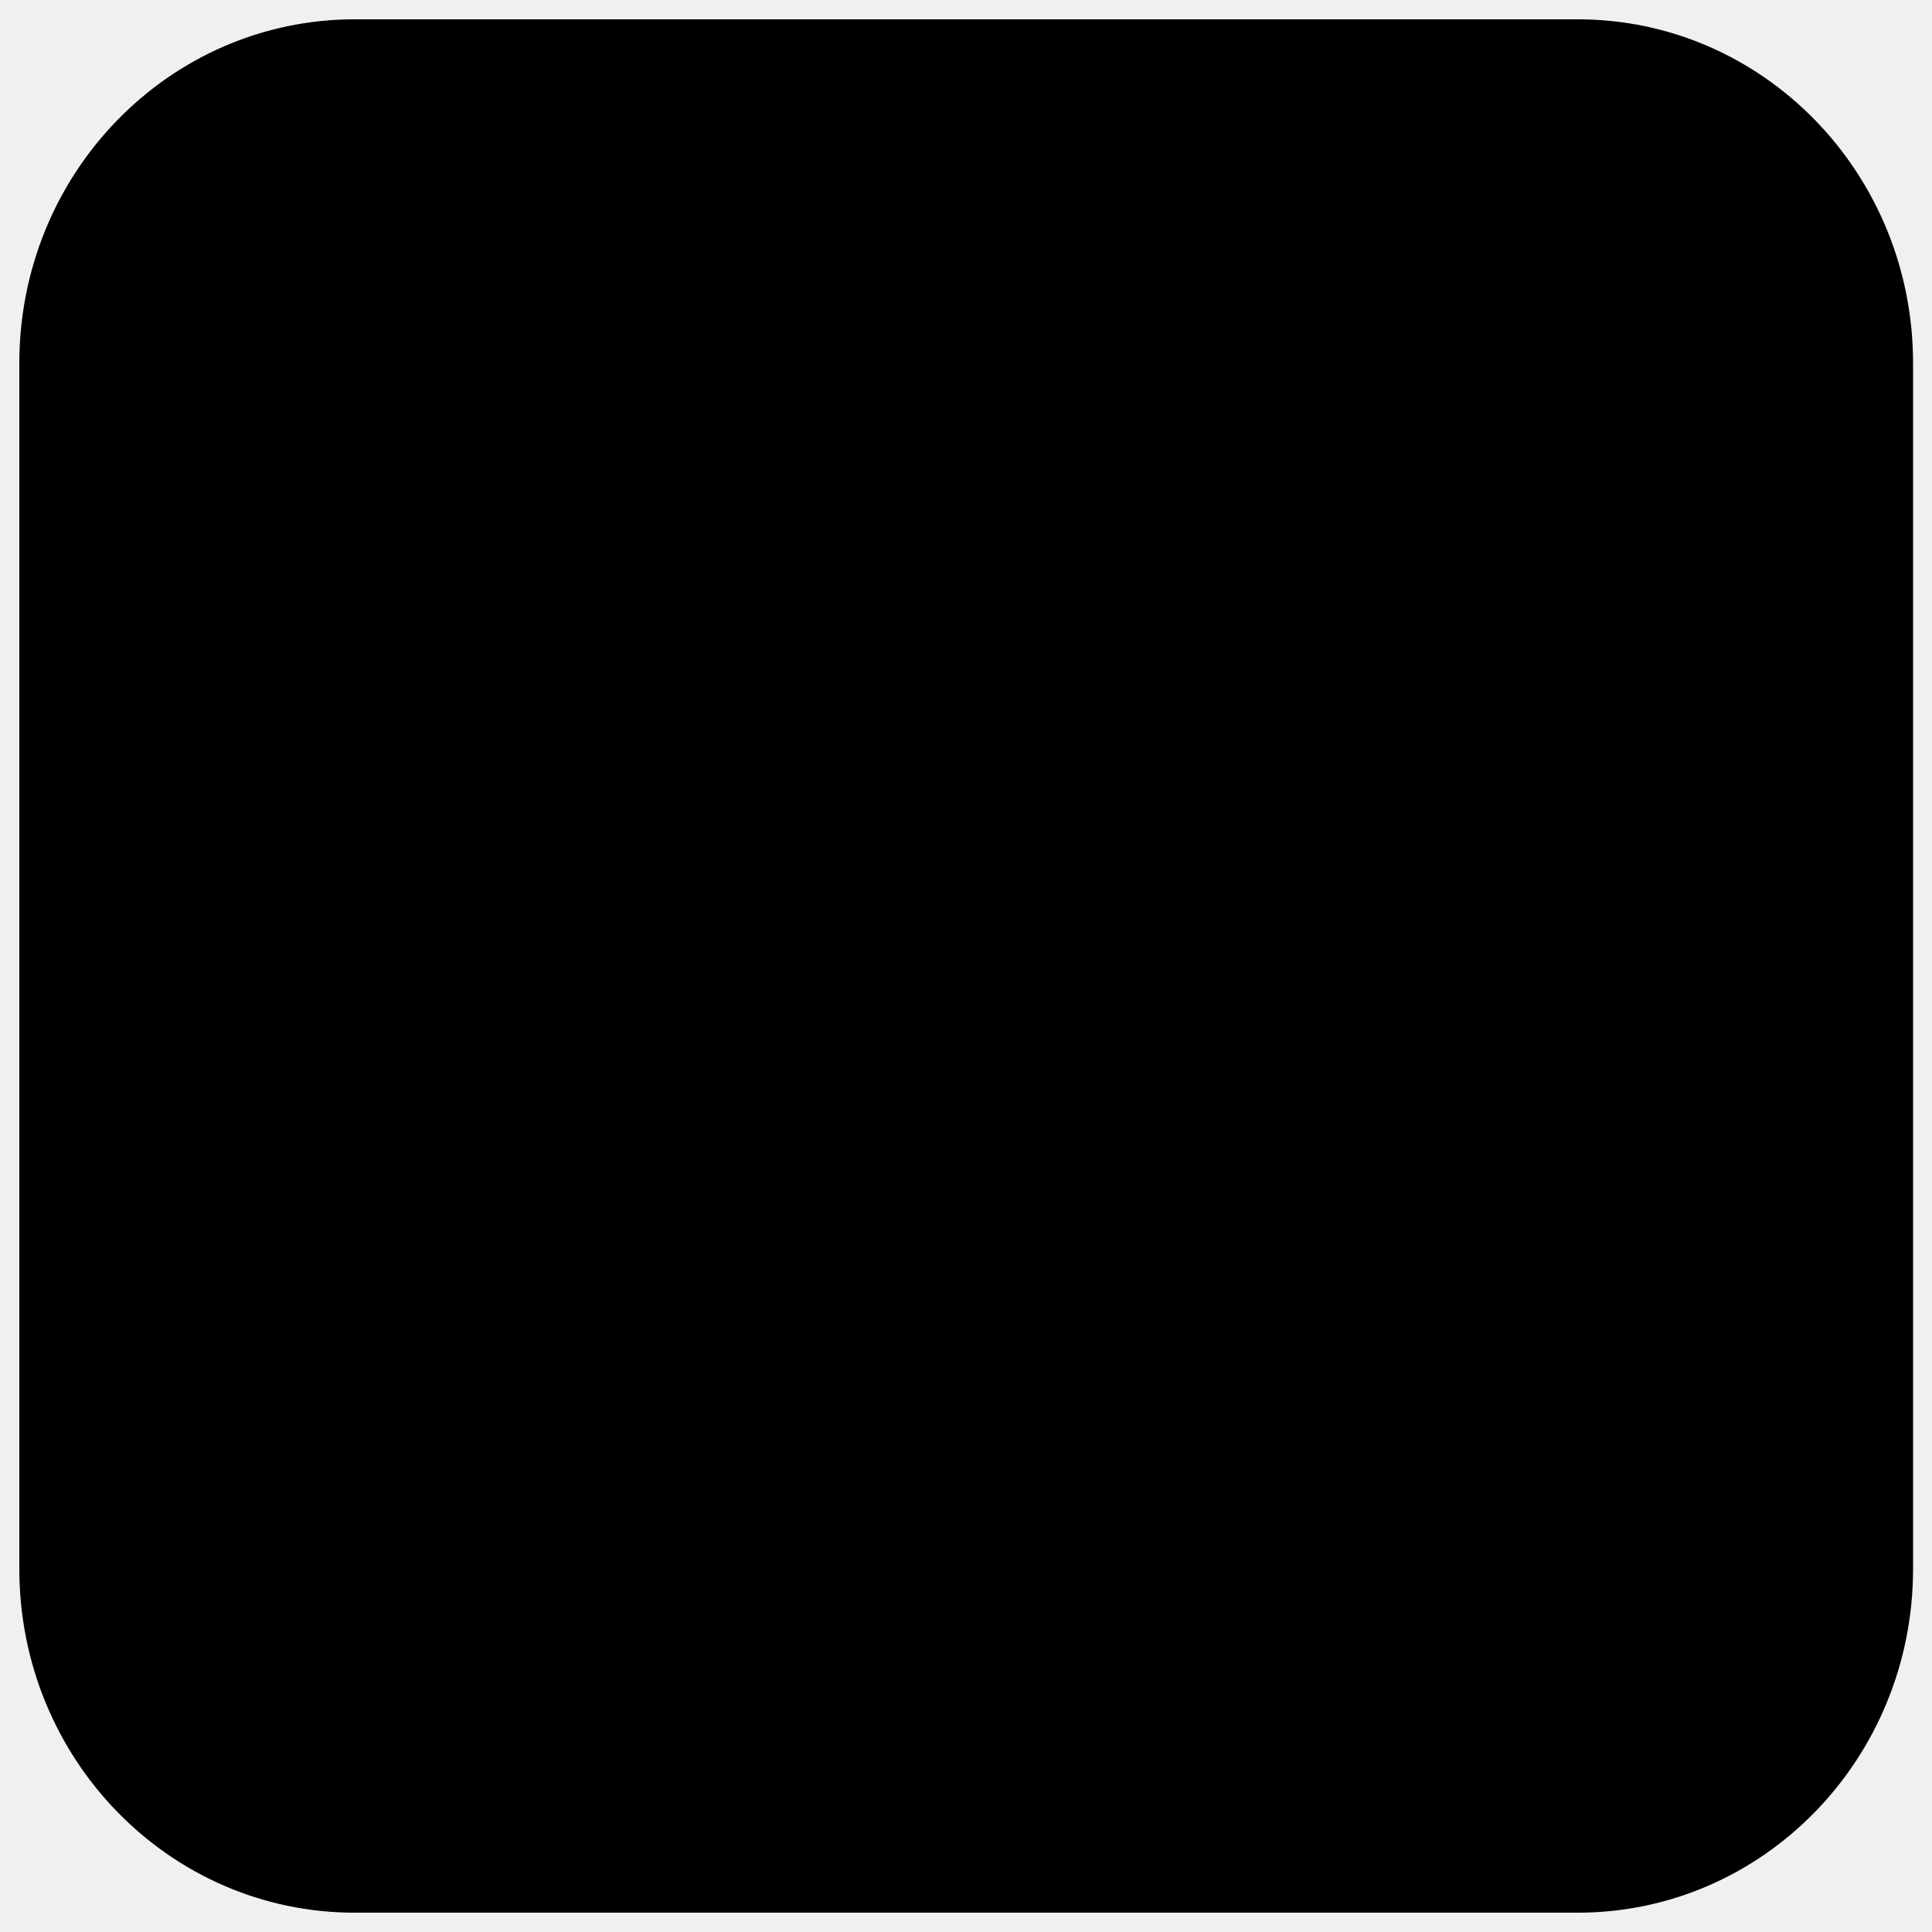
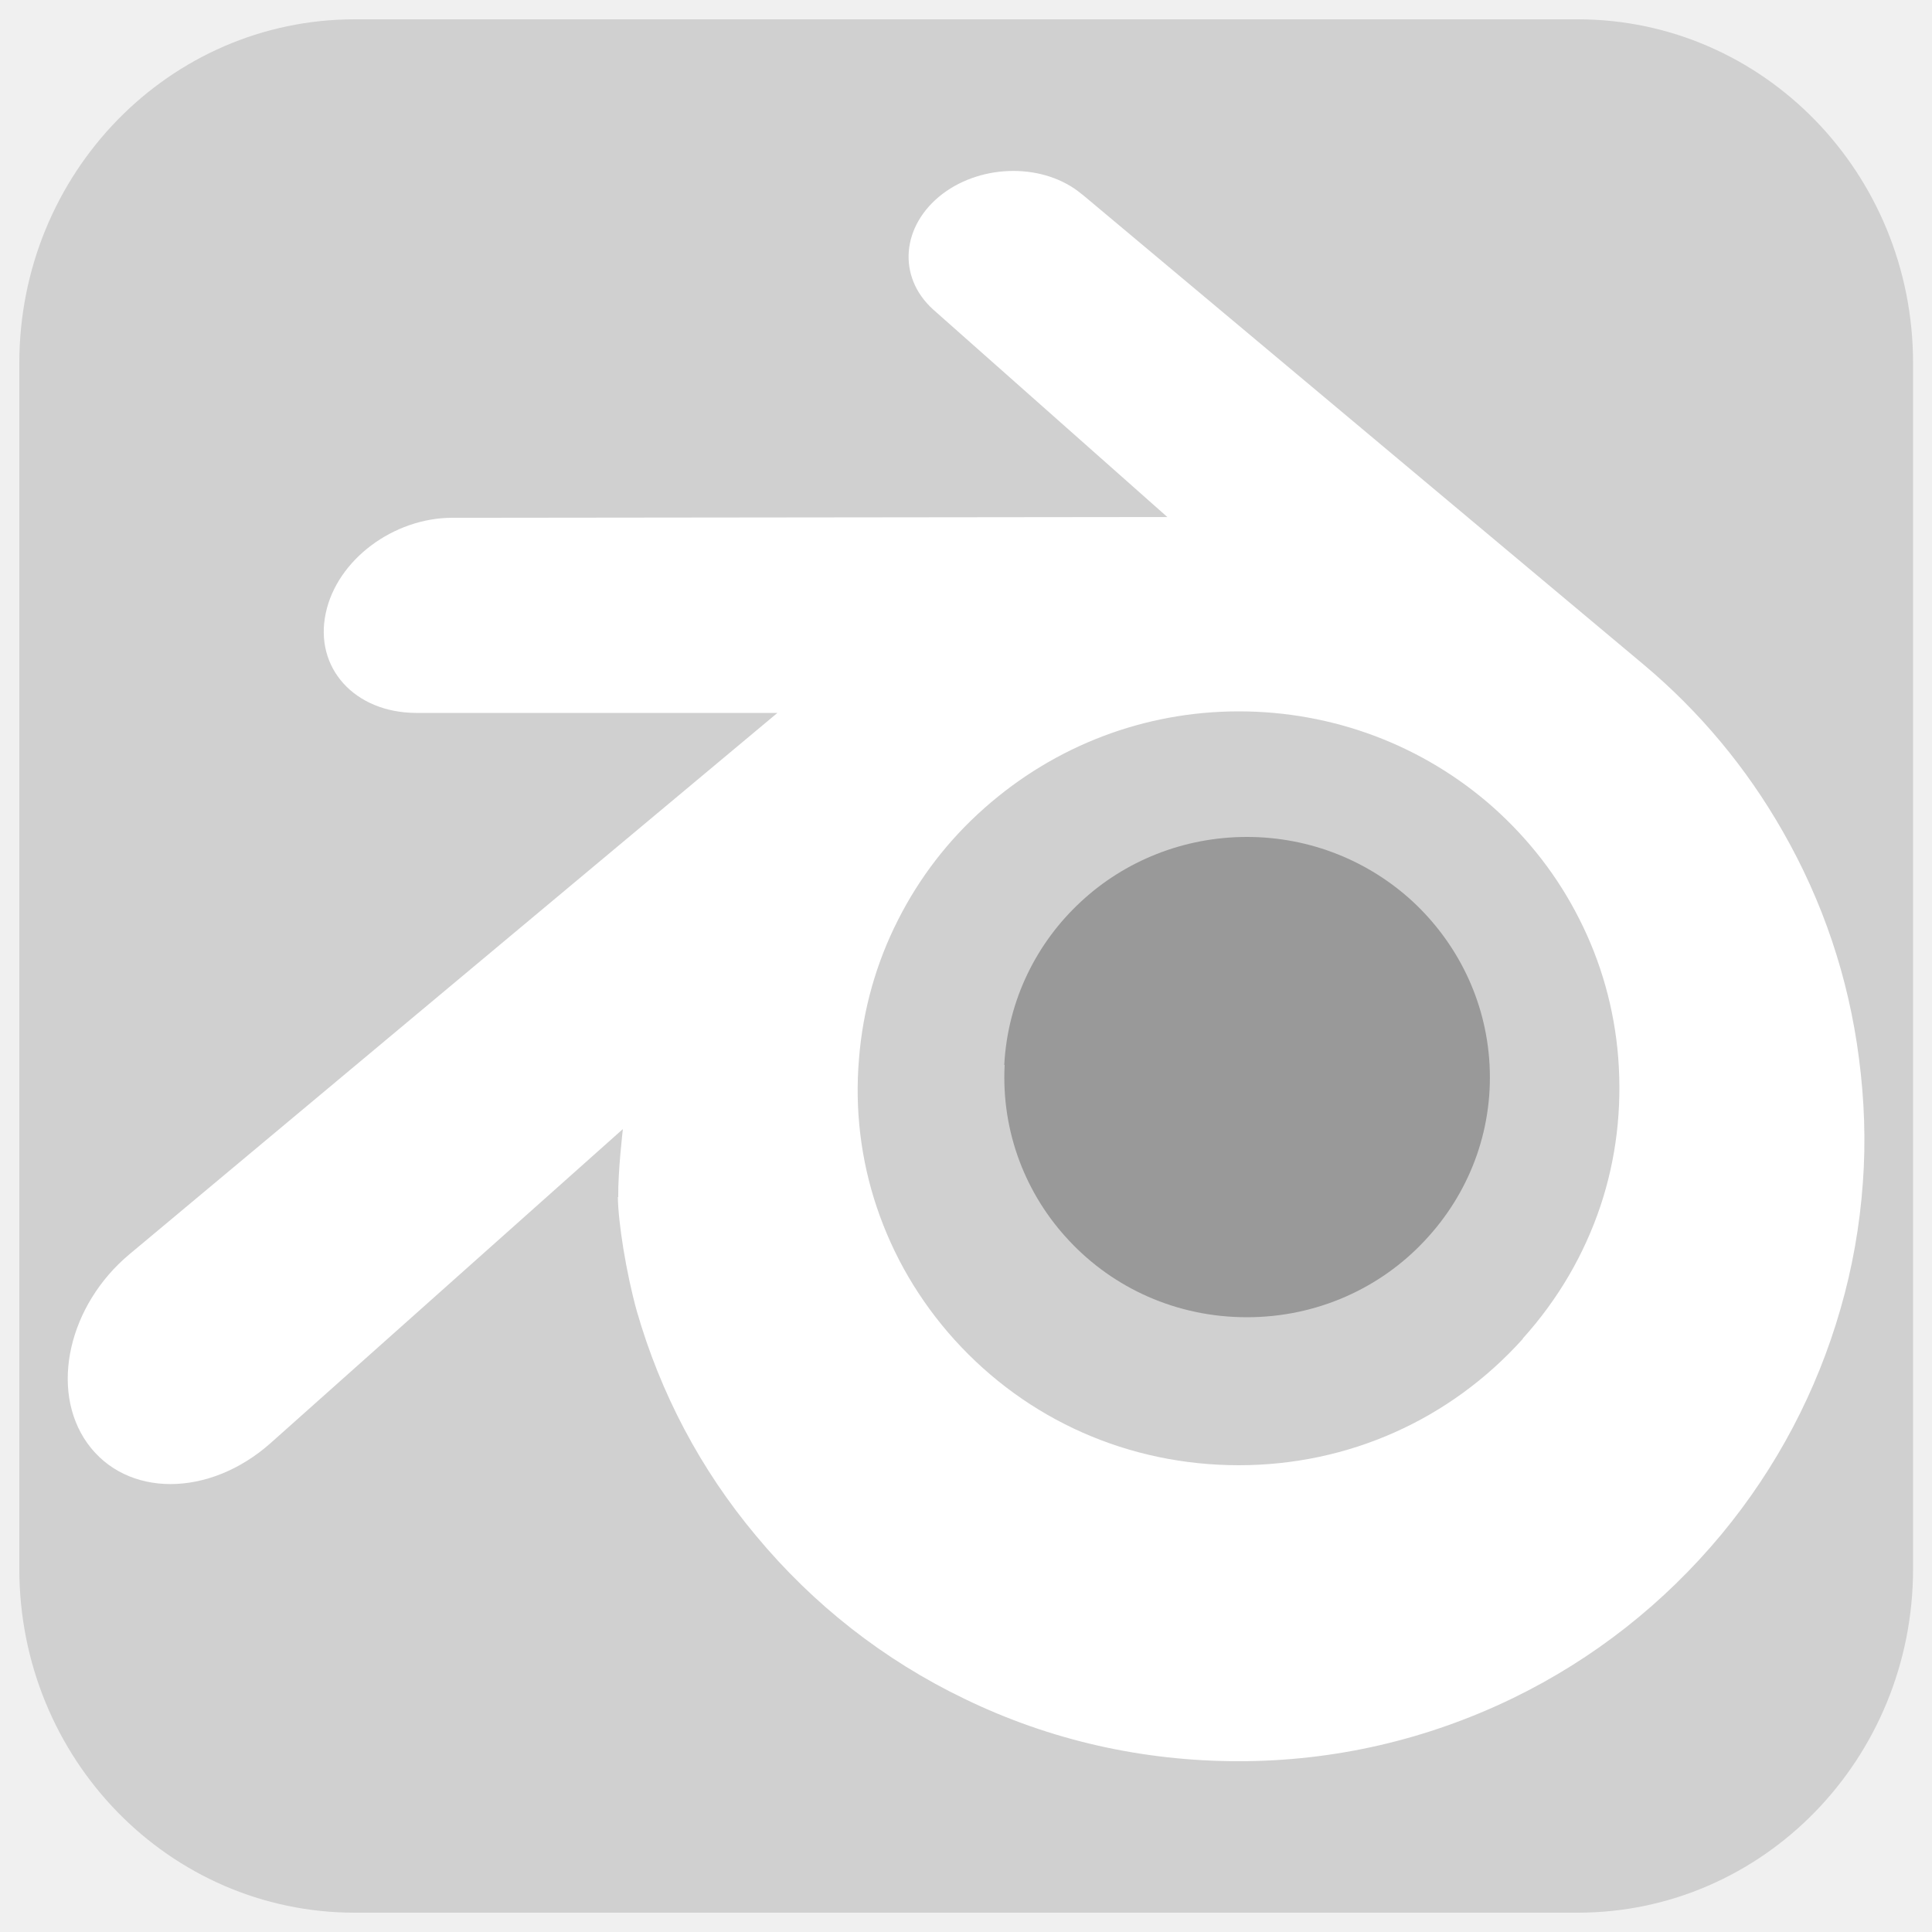
<svg xmlns="http://www.w3.org/2000/svg" id="b_w" viewBox="0 0 50 50">
  <defs>
    <style>.cls-1{fill:#fff;}.cls-2{fill:#999;}.cls-3{fill:#d0d0d0;}</style>
  </defs>
-   <path className="cls-3" d="M9.18,.5h31.65c4.8,0,8.68,3.98,8.68,8.9v31.2c0,4.92-3.88,8.9-8.68,8.9H9.18c-4.8,0-8.68-3.98-8.68-8.9V9.4C.5,4.48,4.38,.5,9.18,.5Z" />
+   <path class="cls-3" d="M9.18,.5h31.65c4.8,0,8.68,3.98,8.68,8.9v31.2c0,4.92-3.88,8.9-8.68,8.9H9.18c-4.8,0-8.68-3.98-8.68-8.9V9.4C.5,4.48,4.38,.5,9.18,.5Z" />
  <g>
-     <path className="cls-1" d="M15.99,30.98c.01,.66,.21,1.94,.49,2.95h0c.61,2.12,1.64,4.09,3.09,5.82h0c1.48,1.78,3.3,3.21,5.4,4.22h0c2.21,1.07,4.61,1.61,7.09,1.61h0c2.48,0,4.88-.56,7.09-1.63h0c2.1-1.02,3.92-2.46,5.4-4.24h0c1.44-1.74,2.47-3.71,3.08-5.83h0c.31-1.07,.5-2.16,.58-3.26h0c.08-1.08,.04-2.16-.1-3.23h0c-.27-2.1-.94-4.07-1.97-5.87-.94-1.65-2.15-3.1-3.59-4.31h0L28.03,5.05h0l-.04-.03h0c-.96-.8-2.56-.79-3.6,0h0c-1.06,.81-1.18,2.14-.24,2.99h0l6.06,5.37-18.47,.02h-.03c-1.53,0-2.99,1.09-3.28,2.47h0c-.3,1.41,.74,2.57,2.33,2.58h9.36L3.41,32.41h0s-.04,.03-.06,.05h0c-1.57,1.31-2.08,3.5-1.09,4.89h0c1.01,1.41,3.15,1.41,4.74,0h0l9.12-8.13s-.13,1.1-.12,1.76Zm23.42,3.67c-1.88,2.09-4.51,3.27-7.35,3.27h0c-2.85,0-5.48-1.17-7.36-3.25h0c-.92-1.02-1.59-2.18-2.01-3.43h0c-.41-1.22-.57-2.52-.46-3.83h0c.1-1.28,.45-2.5,1.01-3.6h0c.55-1.09,1.3-2.07,2.24-2.9h0c1.83-1.62,4.15-2.5,6.58-2.5h0c2.43,0,4.76,.87,6.58,2.48h0c.93,.83,1.68,1.8,2.23,2.89h0c.56,1.1,.91,2.32,1.01,3.6h0c.1,1.31-.05,2.6-.46,3.83h0c-.42,1.25-1.09,2.41-2.01,3.43Z" />
-     <path className="cls-2" d="M25.99,27.56c.09-1.69,.85-3.18,1.99-4.23h0c1.12-1.04,2.64-1.67,4.29-1.67h0c1.65,0,3.16,.63,4.29,1.67h0c1.14,1.06,1.9,2.54,1.99,4.23,.09,1.74-.55,3.35-1.68,4.55h0c-1.14,1.22-2.78,1.98-4.6,1.98h0c-1.83,0-3.46-.76-4.6-1.98h0c-1.12-1.19-1.76-2.81-1.67-4.55Z" />
+     <path class="cls-1" d="M15.99,30.98c.01,.66,.21,1.94,.49,2.95h0c.61,2.12,1.64,4.09,3.09,5.82h0c1.48,1.78,3.3,3.21,5.4,4.22h0c2.21,1.07,4.61,1.61,7.09,1.61h0c2.48,0,4.88-.56,7.09-1.63h0c2.1-1.02,3.92-2.46,5.4-4.24h0c1.44-1.74,2.47-3.71,3.08-5.83h0c.31-1.07,.5-2.16,.58-3.26h0c.08-1.08,.04-2.16-.1-3.23h0c-.27-2.1-.94-4.07-1.97-5.87-.94-1.65-2.15-3.1-3.59-4.31h0L28.03,5.05h0l-.04-.03h0c-.96-.8-2.56-.79-3.6,0h0c-1.06,.81-1.18,2.14-.24,2.99h0l6.06,5.37-18.47,.02h-.03c-1.53,0-2.99,1.09-3.28,2.47h0c-.3,1.41,.74,2.57,2.33,2.58h9.36L3.41,32.41h0s-.04,.03-.06,.05h0c-1.57,1.31-2.08,3.5-1.09,4.89h0c1.01,1.41,3.15,1.41,4.74,0h0l9.12-8.13s-.13,1.1-.12,1.76Zm23.42,3.67c-1.88,2.09-4.51,3.27-7.35,3.27h0c-2.85,0-5.48-1.17-7.36-3.25h0c-.92-1.02-1.59-2.18-2.01-3.43h0c-.41-1.22-.57-2.52-.46-3.83h0c.1-1.28,.45-2.5,1.01-3.6h0c.55-1.09,1.3-2.07,2.24-2.9h0c1.83-1.62,4.15-2.5,6.58-2.5h0c2.43,0,4.76,.87,6.58,2.48h0c.93,.83,1.68,1.8,2.23,2.89h0c.56,1.1,.91,2.32,1.01,3.6h0c.1,1.31-.05,2.6-.46,3.83h0c-.42,1.25-1.09,2.41-2.01,3.43Z" />
+     <path class="cls-2" d="M25.99,27.56c.09-1.69,.85-3.18,1.99-4.23h0c1.12-1.04,2.64-1.67,4.29-1.67h0c1.65,0,3.16,.63,4.29,1.67h0c1.14,1.06,1.9,2.54,1.99,4.23,.09,1.74-.55,3.35-1.68,4.55h0c-1.14,1.22-2.78,1.98-4.6,1.98h0c-1.83,0-3.46-.76-4.6-1.98h0c-1.12-1.19-1.76-2.81-1.67-4.55Z" />
  </g>
</svg>
